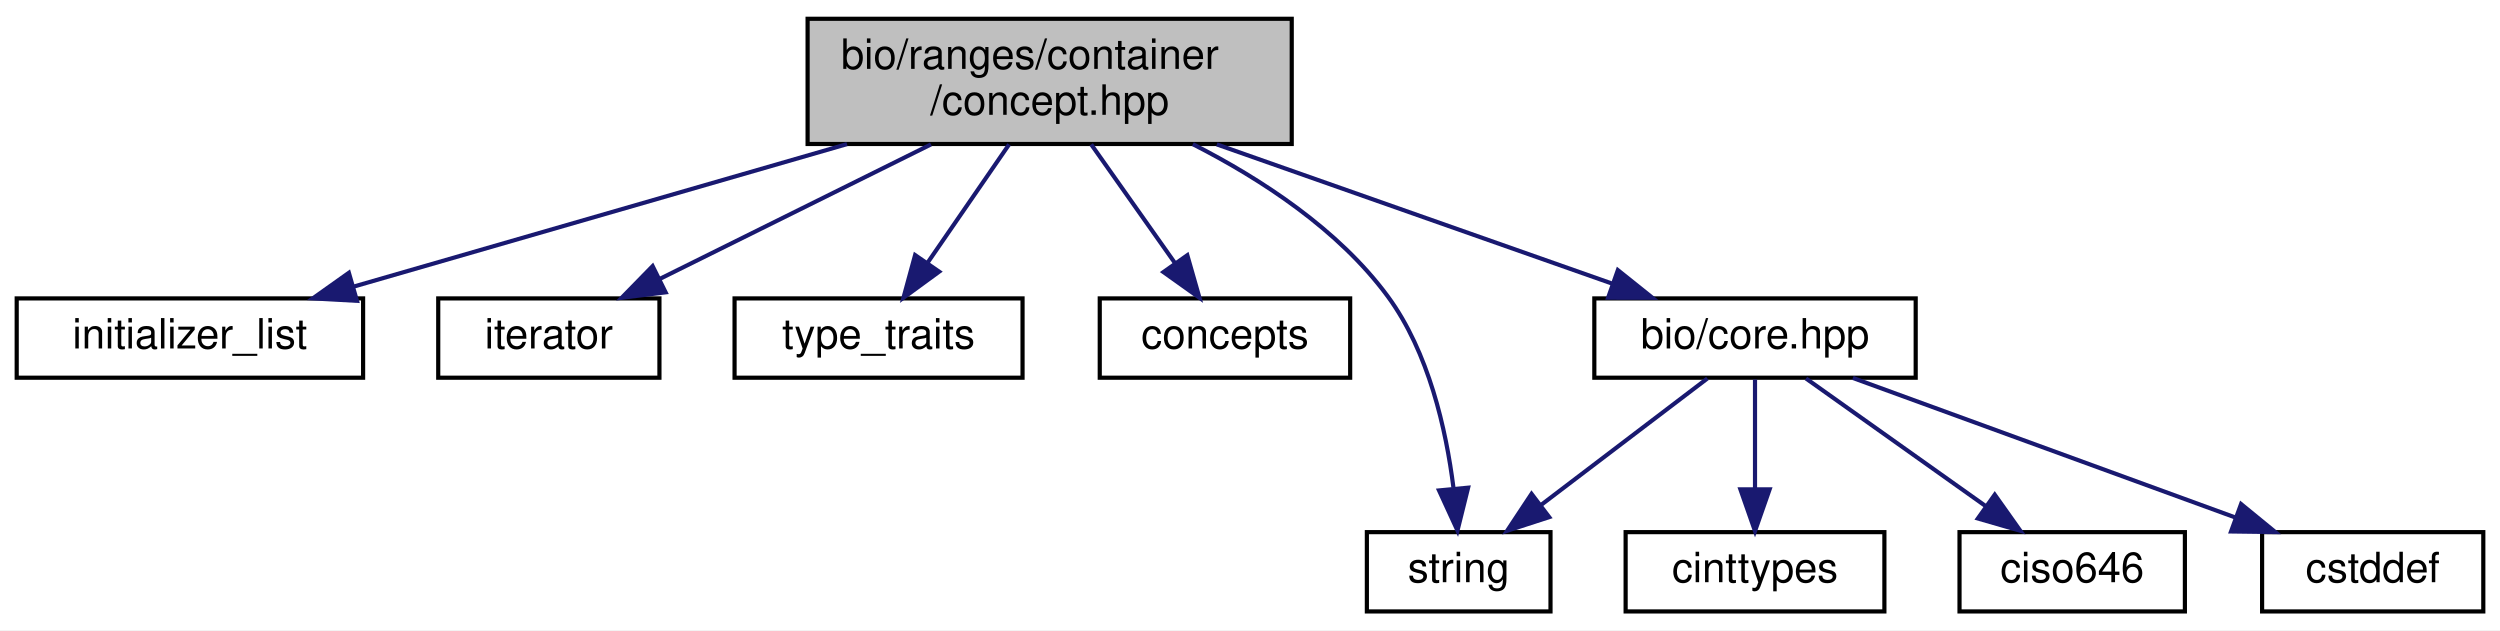
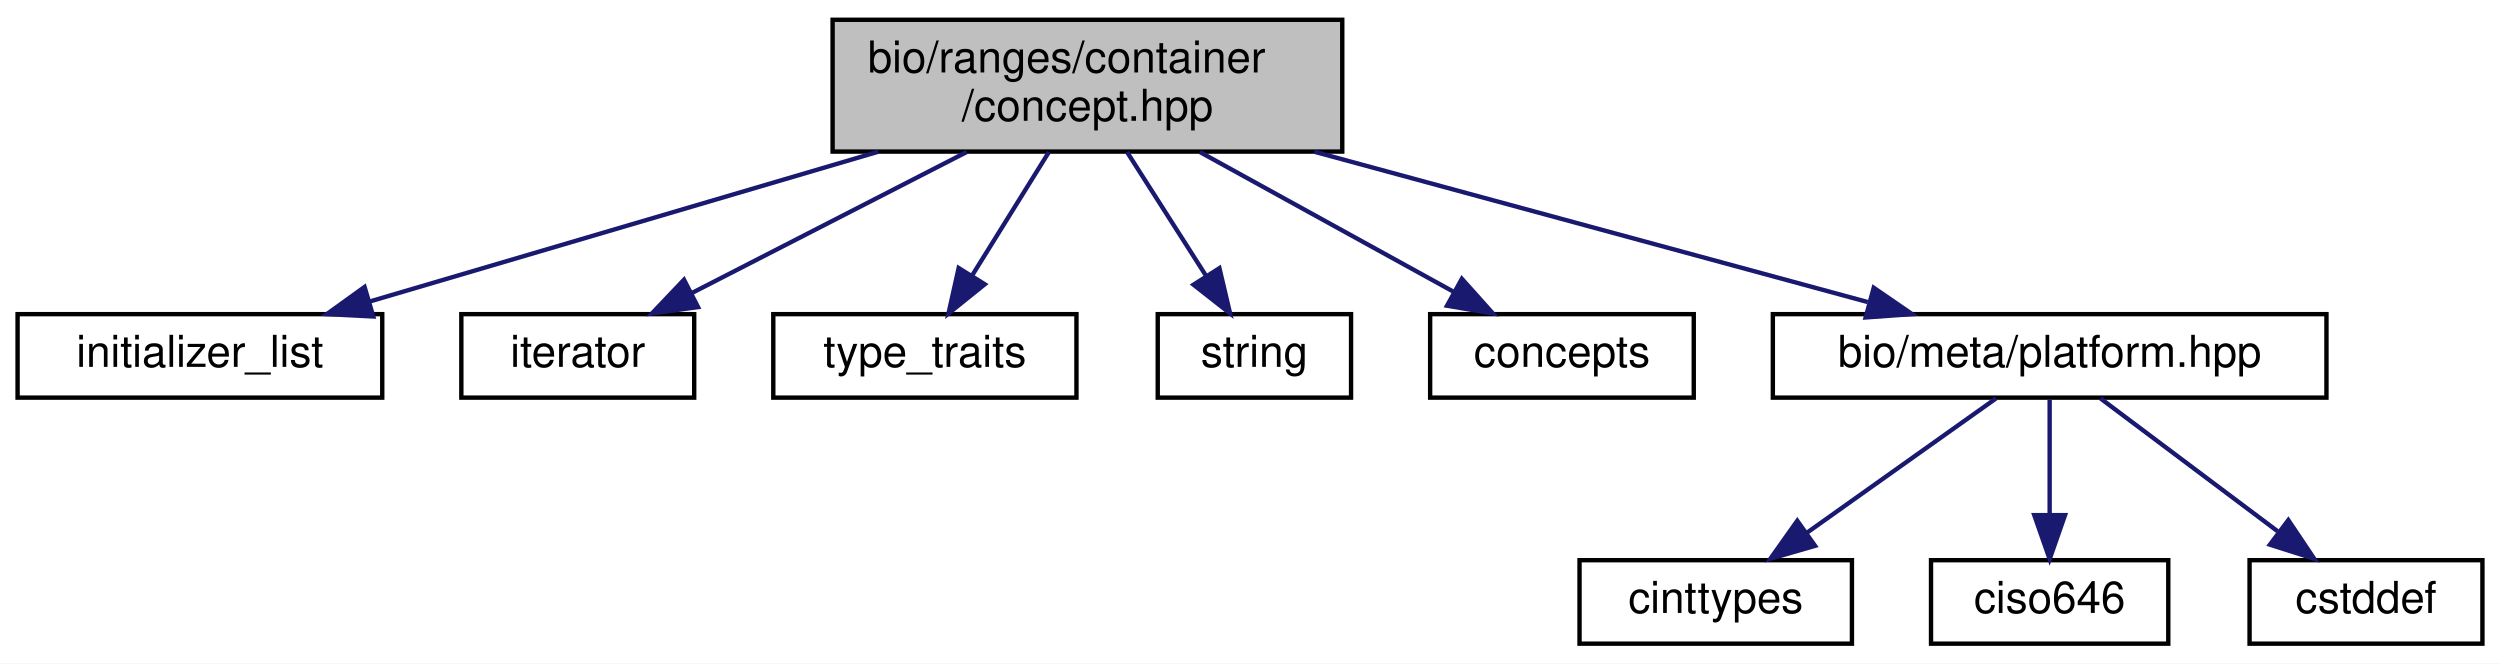
- <svg xmlns="http://www.w3.org/2000/svg" xmlns:xlink="http://www.w3.org/1999/xlink" width="599pt" height="151pt" viewBox="0.00 0.00 599.00 151.00">
+ <svg xmlns="http://www.w3.org/2000/svg" xmlns:xlink="http://www.w3.org/1999/xlink" width="569pt" height="151pt" viewBox="0.00 0.00 569.00 151.00">
  <g id="graph0" class="graph" transform="scale(1 1) rotate(0) translate(4 147)">
-     <polygon fill="white" stroke="transparent" points="-4,4 -4,-147 595,-147 595,4 -4,4" />
+     <polygon fill="white" stroke="transparent" points="-4,4 -4,-147 565,-147 565,4 -4,4" />
    <g id="node1" class="node">
      <g id="a_node1">
        <a xlink:title="Adaptations of concepts from the standard library.">
-           <polygon fill="#bfbfbf" stroke="black" points="189.5,-112.5 189.5,-142.5 305.5,-142.5 305.5,-112.5 189.5,-112.5" />
-           <text text-anchor="start" x="197.5" y="-130.5" font-family="Helvetica,sans-Serif" font-size="10.00">bio/ranges/container</text>
-           <text text-anchor="middle" x="247.5" y="-119.5" font-family="Helvetica,sans-Serif" font-size="10.00">/concept.hpp</text>
+           <polygon fill="#bfbfbf" stroke="black" points="185.5,-112.5 185.5,-142.5 301.5,-142.5 301.5,-112.5 185.5,-112.5" />
+           <text text-anchor="start" x="193.5" y="-130.5" font-family="Helvetica,sans-Serif" font-size="10.00">bio/ranges/container</text>
+           <text text-anchor="middle" x="243.5" y="-119.5" font-family="Helvetica,sans-Serif" font-size="10.00">/concept.hpp</text>
        </a>
      </g>
    </g>
    <g id="node2" class="node">
      <g id="a_node2">
        <a target="_blank" xlink:href="https://en.cppreference.com/w/cpp/header/initializer_list.html" xlink:title=" ">
          <polygon fill="white" stroke="black" points="0,-56.5 0,-75.5 83,-75.5 83,-56.5 0,-56.5" />
          <text text-anchor="middle" x="41.5" y="-63.5" font-family="Helvetica,sans-Serif" font-size="10.00">initializer_list</text>
        </a>
      </g>
    </g>
    <g id="edge1" class="edge">
-       <path fill="none" stroke="midnightblue" d="M198.94,-112.47C162.94,-102.08 114.48,-88.08 80.87,-78.37" />
-       <polygon fill="midnightblue" stroke="midnightblue" points="81.53,-74.92 70.95,-75.51 79.59,-81.64 81.53,-74.92" />
+       <path fill="none" stroke="midnightblue" d="M195.88,-112.47C160.58,-102.08 113.06,-88.08 80.11,-78.37" />
+       <polygon fill="midnightblue" stroke="midnightblue" points="80.96,-74.97 70.38,-75.51 78.98,-81.69 80.96,-74.97" />
    </g>
    <g id="node3" class="node">
      <g id="a_node3">
        <a target="_blank" xlink:href="https://en.cppreference.com/w/cpp/header/iterator.html" xlink:title=" ">
          <polygon fill="white" stroke="black" points="101,-56.5 101,-75.5 154,-75.5 154,-56.5 101,-56.5" />
          <text text-anchor="middle" x="127.5" y="-63.5" font-family="Helvetica,sans-Serif" font-size="10.00">iterator</text>
        </a>
      </g>
    </g>
    <g id="edge2" class="edge">
-       <path fill="none" stroke="midnightblue" d="M219.06,-112.4C199.38,-102.64 173.36,-89.74 154.09,-80.18" />
-       <polygon fill="midnightblue" stroke="midnightblue" points="155.48,-76.96 144.96,-75.66 152.37,-83.24 155.48,-76.96" />
+       <path fill="none" stroke="midnightblue" d="M216.01,-112.4C197.07,-102.68 172.06,-89.86 153.46,-80.31" />
+       <polygon fill="midnightblue" stroke="midnightblue" points="154.87,-77.11 144.38,-75.66 151.68,-83.34 154.87,-77.11" />
    </g>
    <g id="node4" class="node">
      <g id="a_node4">
        <a target="_blank" xlink:href="https://en.cppreference.com/w/cpp/header/type_traits.html" xlink:title=" ">
          <polygon fill="white" stroke="black" points="172,-56.5 172,-75.5 241,-75.5 241,-56.5 172,-56.5" />
          <text text-anchor="middle" x="206.5" y="-63.5" font-family="Helvetica,sans-Serif" font-size="10.00">type_traits</text>
        </a>
      </g>
    </g>
    <g id="edge3" class="edge">
-       <path fill="none" stroke="midnightblue" d="M237.78,-112.4C231.95,-103.93 224.48,-93.1 218.31,-84.14" />
-       <polygon fill="midnightblue" stroke="midnightblue" points="221.02,-81.91 212.47,-75.66 215.26,-85.88 221.02,-81.91" />
+       <path fill="none" stroke="midnightblue" d="M234.73,-112.4C229.52,-104.02 222.87,-93.33 217.33,-84.42" />
+       <polygon fill="midnightblue" stroke="midnightblue" points="220.14,-82.3 211.88,-75.66 214.19,-86 220.14,-82.3" />
    </g>
    <g id="node5" class="node">
      <g id="a_node5">
-         <a target="_blank" xlink:href="https://en.cppreference.com/w/cpp/header/concepts.html" xlink:title=" ">
-           <polygon fill="white" stroke="black" points="259.5,-56.5 259.5,-75.5 319.5,-75.5 319.5,-56.5 259.5,-56.5" />
-           <text text-anchor="middle" x="289.5" y="-63.5" font-family="Helvetica,sans-Serif" font-size="10.00">concepts</text>
+         <a target="_blank" xlink:href="https://en.cppreference.com/w/cpp/header/string.html" xlink:title=" ">
+           <polygon fill="white" stroke="black" points="259.5,-56.5 259.5,-75.5 303.5,-75.5 303.5,-56.5 259.5,-56.5" />
+           <text text-anchor="middle" x="281.5" y="-63.5" font-family="Helvetica,sans-Serif" font-size="10.00">string</text>
        </a>
      </g>
    </g>
    <g id="edge4" class="edge">
-       <path fill="none" stroke="midnightblue" d="M257.45,-112.4C263.49,-103.84 271.24,-92.87 277.6,-83.86" />
-       <polygon fill="midnightblue" stroke="midnightblue" points="280.48,-85.85 283.39,-75.66 274.76,-81.81 280.48,-85.85" />
+       <path fill="none" stroke="midnightblue" d="M252.51,-112.4C257.91,-103.93 264.83,-93.1 270.55,-84.14" />
+       <polygon fill="midnightblue" stroke="midnightblue" points="273.54,-85.97 275.97,-75.66 267.64,-82.2 273.54,-85.97" />
    </g>
    <g id="node6" class="node">
      <g id="a_node6">
-         <a target="_blank" xlink:href="https://en.cppreference.com/w/cpp/header/string.html" xlink:title=" ">
-           <polygon fill="white" stroke="black" points="323.5,-0.5 323.5,-19.5 367.5,-19.5 367.5,-0.5 323.5,-0.5" />
-           <text text-anchor="middle" x="345.5" y="-7.5" font-family="Helvetica,sans-Serif" font-size="10.00">string</text>
+         <a target="_blank" xlink:href="https://en.cppreference.com/w/cpp/header/concepts.html" xlink:title=" ">
+           <polygon fill="white" stroke="black" points="321.5,-56.5 321.5,-75.5 381.5,-75.5 381.5,-56.5 321.5,-56.5" />
+           <text text-anchor="middle" x="351.5" y="-63.5" font-family="Helvetica,sans-Serif" font-size="10.00">concepts</text>
        </a>
      </g>
    </g>
    <g id="edge5" class="edge">
-       <path fill="none" stroke="midnightblue" d="M281.81,-112.45C298.18,-104.11 316.71,-92.01 328.5,-76 338.33,-62.64 342.49,-44.07 344.24,-30.2" />
-       <polygon fill="midnightblue" stroke="midnightblue" points="347.76,-30.15 345.21,-19.87 340.79,-29.49 347.76,-30.15" />
+       <path fill="none" stroke="midnightblue" d="M269.09,-112.4C286.57,-102.77 309.59,-90.09 326.86,-80.58" />
+       <polygon fill="midnightblue" stroke="midnightblue" points="328.72,-83.55 335.79,-75.66 325.34,-77.42 328.72,-83.55" />
    </g>
    <g id="node7" class="node">
      <g id="a_node7">
-         <a xlink:href="core_8hpp.html" target="_top" xlink:title="Provides platform and dependency checks.">
-           <polygon fill="white" stroke="black" points="378,-56.5 378,-75.5 455,-75.5 455,-56.5 378,-56.5" />
-           <text text-anchor="middle" x="416.5" y="-63.5" font-family="Helvetica,sans-Serif" font-size="10.00">bio/core.hpp</text>
+         <a xlink:href="platform_8hpp.html" target="_top" xlink:title="Provides platform and dependency checks.">
+           <polygon fill="white" stroke="black" points="399.5,-56.5 399.5,-75.5 525.5,-75.5 525.5,-56.5 399.5,-56.5" />
+           <text text-anchor="middle" x="462.5" y="-63.5" font-family="Helvetica,sans-Serif" font-size="10.00">bio/meta/platform.hpp</text>
        </a>
      </g>
    </g>
    <g id="edge6" class="edge">
-       <path fill="none" stroke="midnightblue" d="M287.55,-112.4C316.41,-102.24 354.95,-88.67 382.35,-79.02" />
-       <polygon fill="midnightblue" stroke="midnightblue" points="383.64,-82.28 391.91,-75.66 381.31,-75.68 383.64,-82.28" />
-     </g>
-     <g id="edge10" class="edge">
-       <path fill="none" stroke="midnightblue" d="M405.09,-56.32C394.39,-48.18 378.16,-35.84 365.34,-26.09" />
-       <polygon fill="midnightblue" stroke="midnightblue" points="367.19,-23.1 357.11,-19.83 362.96,-28.67 367.19,-23.1" />
+       <path fill="none" stroke="midnightblue" d="M295.12,-112.47C333.56,-102.03 385.36,-87.96 421.1,-78.25" />
+       <polygon fill="midnightblue" stroke="midnightblue" points="422.46,-81.51 431.19,-75.51 420.62,-74.75 422.46,-81.51" />
    </g>
    <g id="node8" class="node">
      <g id="a_node8">
        <a target="_blank" xlink:href="https://en.cppreference.com/w/cpp/header/cinttypes.html" xlink:title=" ">
-           <polygon fill="white" stroke="black" points="385.5,-0.5 385.5,-19.5 447.5,-19.5 447.5,-0.5 385.5,-0.5" />
-           <text text-anchor="middle" x="416.5" y="-7.5" font-family="Helvetica,sans-Serif" font-size="10.00">cinttypes</text>
+           <polygon fill="white" stroke="black" points="355.5,-0.5 355.5,-19.5 417.5,-19.5 417.5,-0.5 355.5,-0.5" />
+           <text text-anchor="middle" x="386.5" y="-7.5" font-family="Helvetica,sans-Serif" font-size="10.00">cinttypes</text>
        </a>
      </g>
    </g>
    <g id="edge7" class="edge">
-       <path fill="none" stroke="midnightblue" d="M416.5,-56.08C416.5,-49.01 416.5,-38.86 416.5,-29.99" />
-       <polygon fill="midnightblue" stroke="midnightblue" points="420,-29.75 416.5,-19.75 413,-29.75 420,-29.75" />
+       <path fill="none" stroke="midnightblue" d="M450.29,-56.32C438.72,-48.11 421.12,-35.6 407.34,-25.81" />
+       <polygon fill="midnightblue" stroke="midnightblue" points="409.11,-22.77 398.93,-19.83 405.06,-28.48 409.11,-22.77" />
    </g>
    <g id="node9" class="node">
      <g id="a_node9">
        <a target="_blank" xlink:href="https://en.cppreference.com/w/cpp/header/ciso646.html" xlink:title=" ">
-           <polygon fill="white" stroke="black" points="465.5,-0.5 465.5,-19.5 519.5,-19.5 519.5,-0.5 465.5,-0.5" />
-           <text text-anchor="middle" x="492.5" y="-7.5" font-family="Helvetica,sans-Serif" font-size="10.00">ciso646</text>
+           <polygon fill="white" stroke="black" points="435.5,-0.5 435.5,-19.5 489.5,-19.5 489.5,-0.5 435.5,-0.5" />
+           <text text-anchor="middle" x="462.5" y="-7.5" font-family="Helvetica,sans-Serif" font-size="10.00">ciso646</text>
        </a>
      </g>
    </g>
    <g id="edge8" class="edge">
-       <path fill="none" stroke="midnightblue" d="M428.71,-56.32C440.28,-48.11 457.88,-35.6 471.66,-25.81" />
-       <polygon fill="midnightblue" stroke="midnightblue" points="473.94,-28.48 480.07,-19.83 469.89,-22.77 473.94,-28.48" />
+       <path fill="none" stroke="midnightblue" d="M462.5,-56.08C462.5,-49.01 462.5,-38.86 462.5,-29.99" />
+       <polygon fill="midnightblue" stroke="midnightblue" points="466,-29.75 462.5,-19.75 459,-29.75 466,-29.75" />
    </g>
    <g id="node10" class="node">
      <g id="a_node10">
        <a target="_blank" xlink:href="https://en.cppreference.com/w/cpp/header/cstddef.html" xlink:title=" ">
-           <polygon fill="white" stroke="black" points="538,-0.5 538,-19.5 591,-19.5 591,-0.5 538,-0.5" />
-           <text text-anchor="middle" x="564.5" y="-7.5" font-family="Helvetica,sans-Serif" font-size="10.00">cstddef</text>
+           <polygon fill="white" stroke="black" points="508,-0.5 508,-19.5 561,-19.5 561,-0.5 508,-0.5" />
+           <text text-anchor="middle" x="534.5" y="-7.5" font-family="Helvetica,sans-Serif" font-size="10.00">cstddef</text>
        </a>
      </g>
    </g>
    <g id="edge9" class="edge">
-       <path fill="none" stroke="midnightblue" d="M439.95,-56.44C464.63,-47.44 503.69,-33.19 531.48,-23.05" />
-       <polygon fill="midnightblue" stroke="midnightblue" points="532.96,-26.23 541.16,-19.52 530.56,-19.66 532.96,-26.23" />
+       <path fill="none" stroke="midnightblue" d="M474.07,-56.32C484.92,-48.18 501.38,-35.84 514.38,-26.09" />
+       <polygon fill="midnightblue" stroke="midnightblue" points="516.82,-28.63 522.72,-19.83 512.62,-23.03 516.82,-28.63" />
    </g>
  </g>
</svg>
